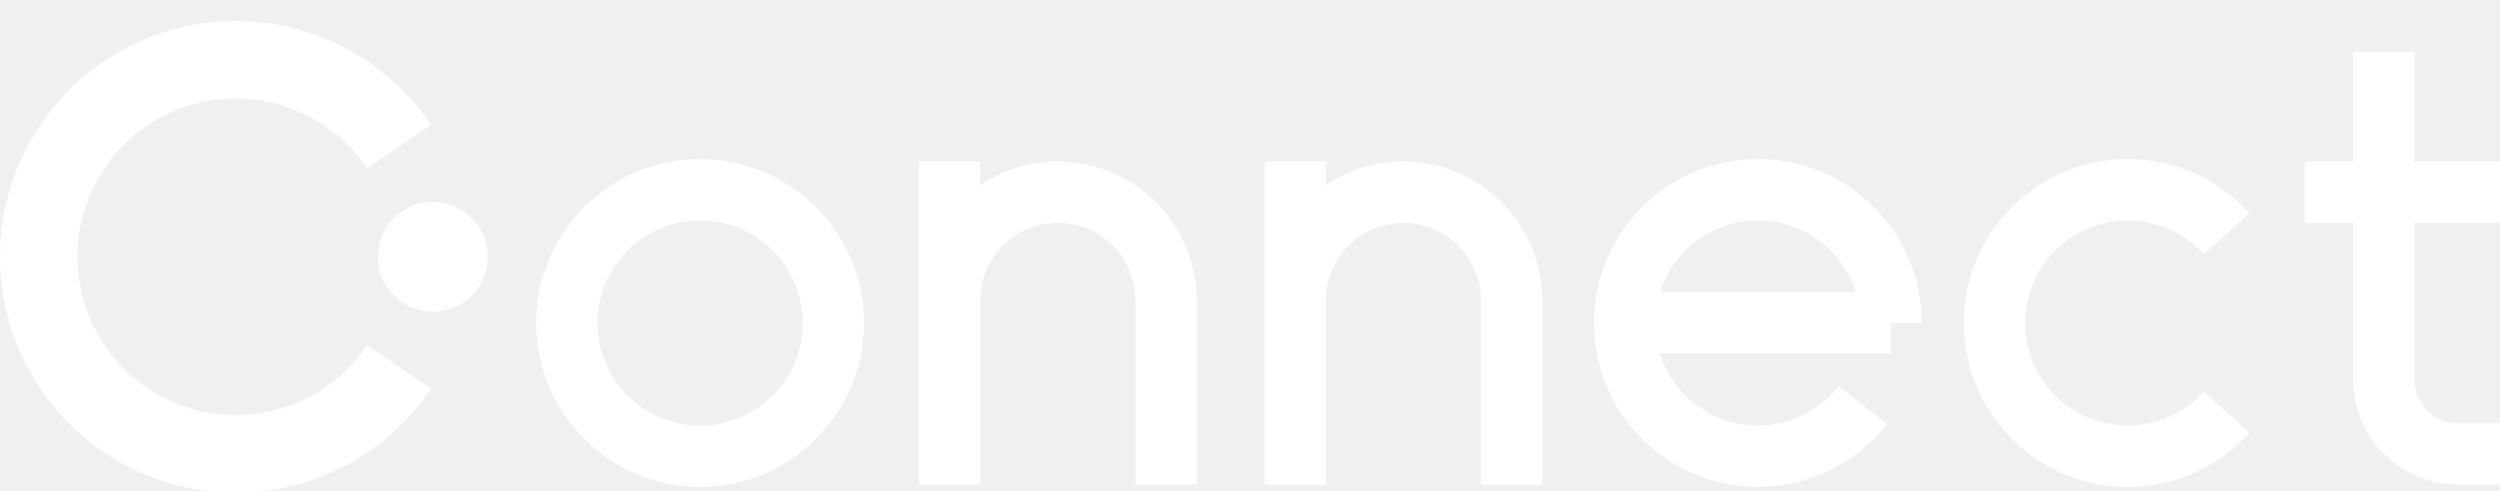
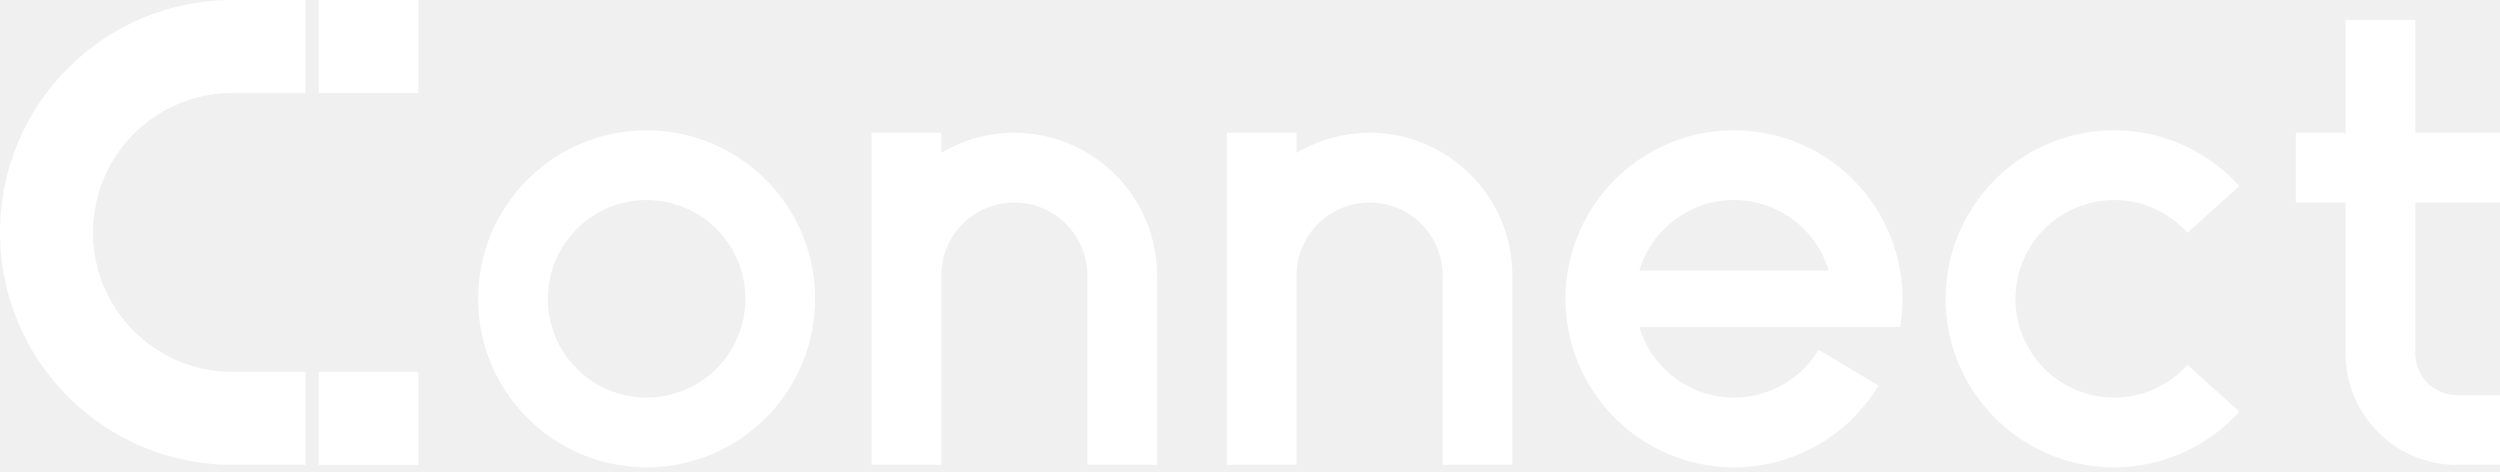
- <svg xmlns="http://www.w3.org/2000/svg" viewBox="0 0 774 152" role="img" aria-label="Connect">
-   <path d="M133.52 120.32A73 73 0 1 1 133.52 38.68L113.62 52.1A49 49 0 1 0 113.62 106.9ZM166 100a50.75 50.75 0 1 1 101.5 0a50.75 50.75 0 1 1 -101.5 0ZM185 100a31.75 31.75 0 1 0 63.5 0a31.75 31.75 0 1 0 -63.5 0ZM284.5 50h19v100h-19ZM284.5 93A43 43 0 0 1 370.5 93L351.5 93A24 24 0 0 0 303.5 93ZM351.5 93h19v57h-19ZM391.5 50h19v100h-19ZM391.5 93A43 43 0 0 1 477.5 93L458.5 93A24 24 0 0 0 410.5 93ZM458.5 93h19v57h-19ZM584.24 131.24A50.75 50.75 0 1 1 595 100L576 100A31.75 31.75 0 1 0 569.27 119.55ZM503 90.5h82.5v19h-82.5ZM696.46 133.96A50.75 50.75 0 1 1 696.46 66.04L682.34 78.76A31.75 31.75 0 1 0 682.34 121.24ZM728.5 16h19v101.5h-19ZM761 150A32.5 32.5 0 0 1 728.5 117.5L747.5 117.5A13.5 13.5 0 0 0 761 131ZM761 131h13v19h-13ZM713.5 50h60.5v19h-60.5Z" fill="#ffffff" />
-   <path d="M117 79.5a17 17 0 1 1 34 0a17 17 0 1 1 -34 0Z" fill="#ffffff" />
+ <svg xmlns="http://www.w3.org/2000/svg" viewBox="0 0 752.96 142" role="img" aria-label="Connect">
+   <path d="M92 0H70A70 70 0 0 0 70 140H92V112H70A42 42 0 0 1 70 28H92ZM144 90a50.75 50.75 0 1 1 101.5 0a50.75 50.75 0 1 1 -101.5 0ZM165 90a29.75 29.75 0 1 0 59.5 0a29.75 29.75 0 1 0 -59.5 0ZM262.5 40h21v100h-21ZM262.5 83A43 43 0 0 1 348.5 83L327.5 83A22 22 0 0 0 283.5 83ZM327.5 83h21v57h-21ZM369.5 40h21v100h-21ZM369.5 83A43 43 0 0 1 455.5 83L434.5 83A22 22 0 0 0 390.5 83ZM434.5 83h21v57h-21ZM565.75 116.14A50.75 50.75 0 1 1 573 90L552 90A29.75 29.75 0 1 0 547.75 105.32ZM573 90A50.75 50.75 0 0 1 572.28 98.5L550.76 98.5A29.75 29.75 0 0 0 552 90ZM482 81.5h71v17h-71ZM674.46 123.96A50.75 50.75 0 1 1 674.46 56.04L658.86 70.09A29.75 29.75 0 1 0 658.86 109.91ZM706.46 6h21v100.5h-21ZM739.96 140A33.5 33.5 0 0 1 706.46 106.5L727.46 106.5A12.5 12.5 0 0 0 739.96 119ZM739.96 119h13v21h-13ZM691.46 40h61.5v21h-61.5Z" fill="#ffffff" />
+   <path d="M96 0h30v28h-30ZM96 112h30v28h-30Z" fill="#ffffff" />
</svg>
